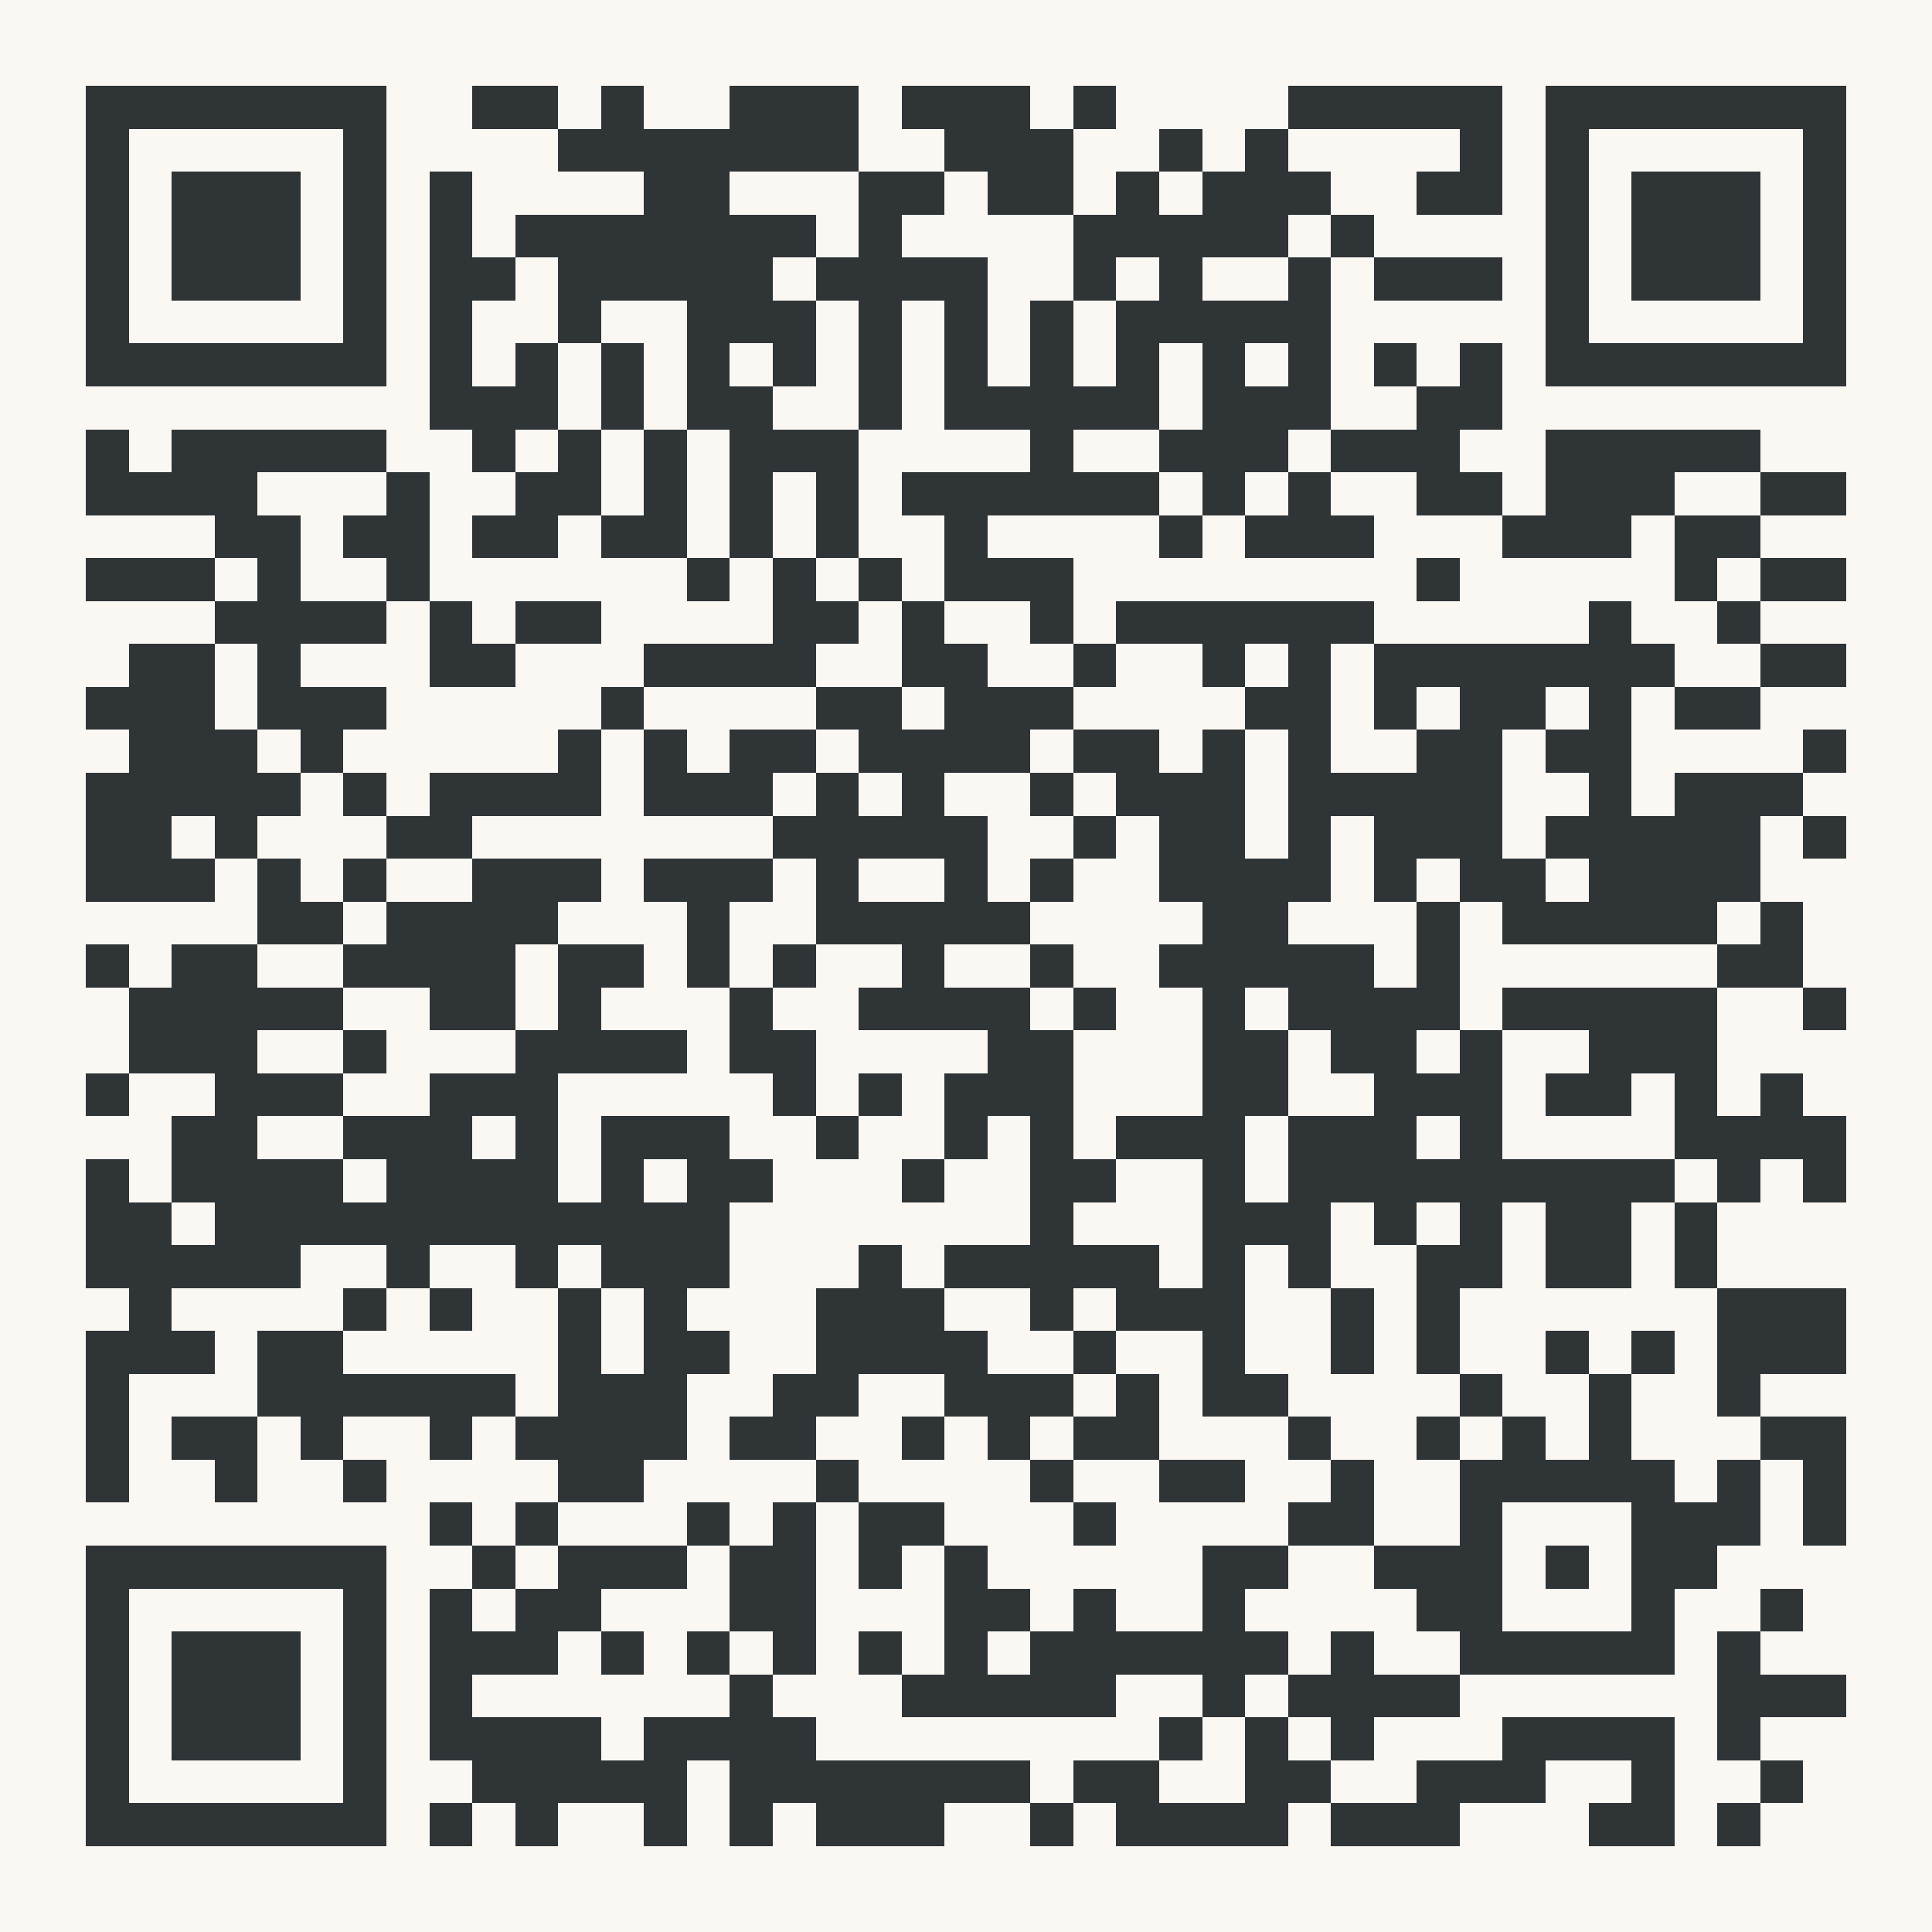
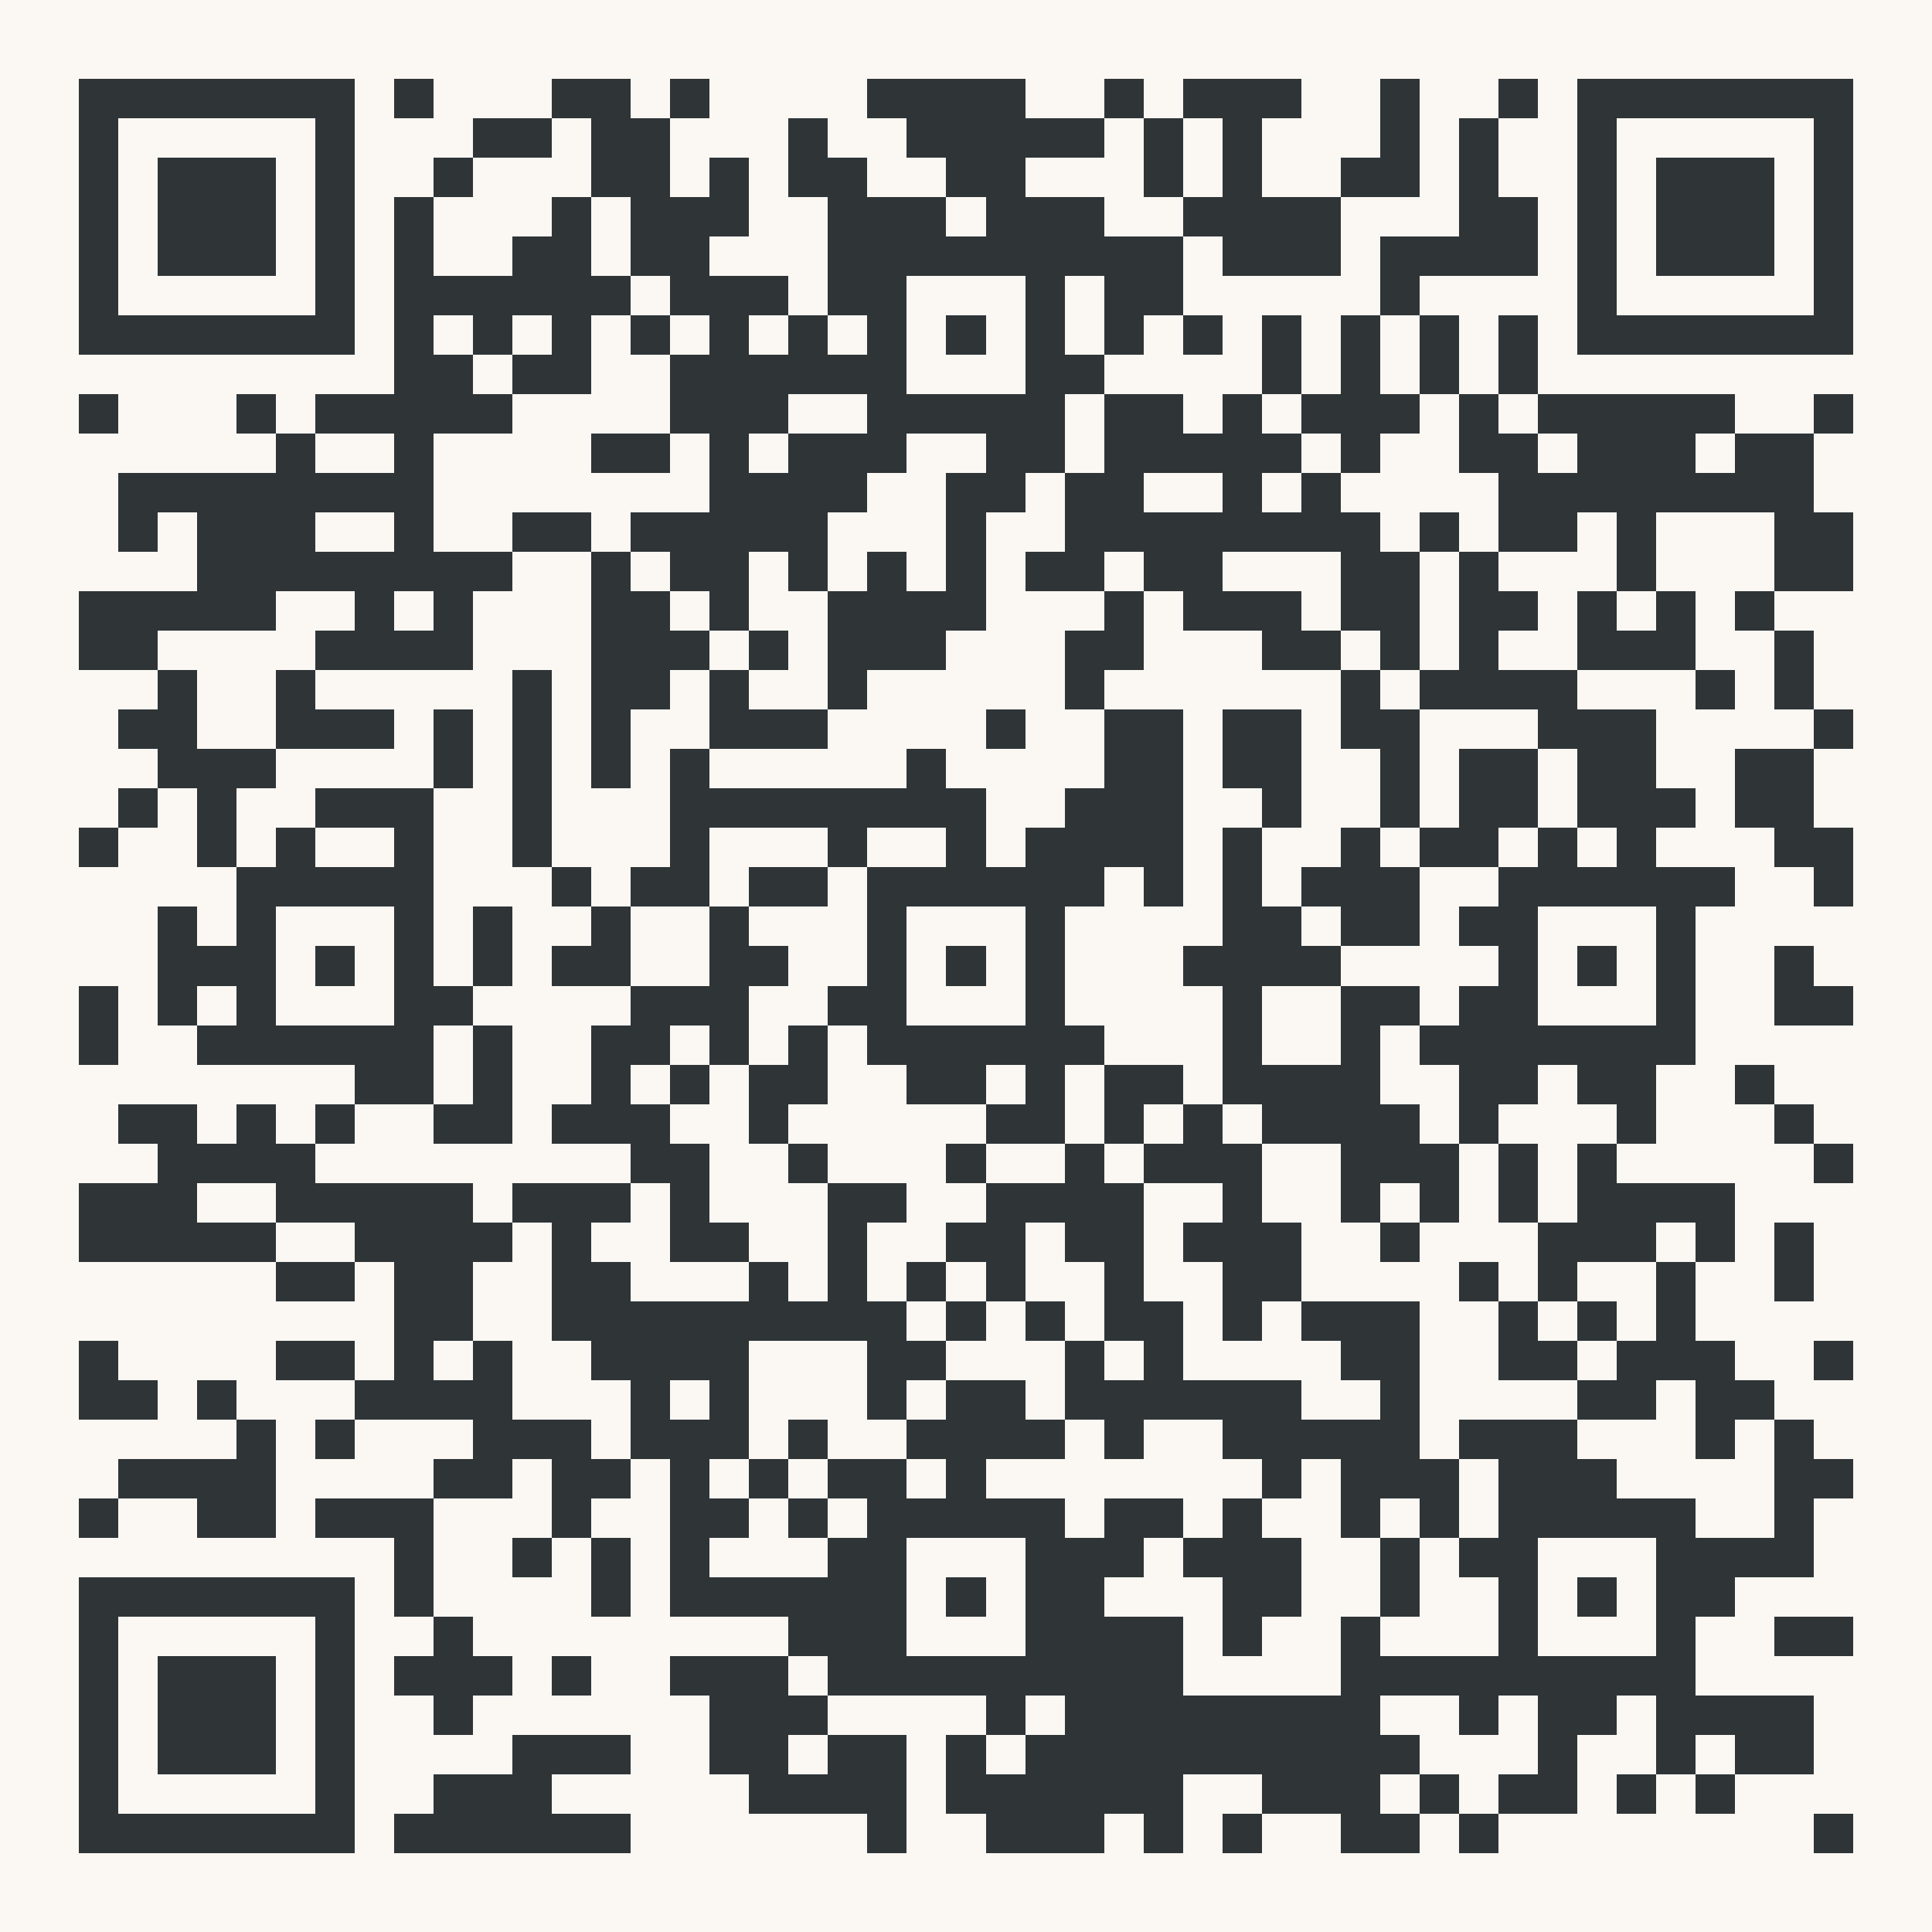
- <svg xmlns="http://www.w3.org/2000/svg" width="512" height="512" viewBox="0 0 45 45" shape-rendering="crispEdges">
-   <path fill="#FBF8F3" d="M0 0h45v45H0z" />
-   <path stroke="#2F3437" d="M2 2.5h7m2 0h2m1 0h1m2 0h3m1 0h3m1 0h1m4 0h5m1 0h7M2 3.5h1m5 0h1m4 0h7m2 0h3m2 0h1m1 0h1m4 0h1m1 0h1m5 0h1M2 4.5h1m1 0h3m1 0h1m1 0h1m4 0h2m3 0h2m1 0h2m1 0h1m1 0h3m2 0h2m1 0h1m1 0h3m1 0h1M2 5.5h1m1 0h3m1 0h1m1 0h1m1 0h7m1 0h1m4 0h5m1 0h1m4 0h1m1 0h3m1 0h1M2 6.5h1m1 0h3m1 0h1m1 0h2m1 0h5m1 0h4m2 0h1m1 0h1m2 0h1m1 0h3m1 0h1m1 0h3m1 0h1M2 7.5h1m5 0h1m1 0h1m2 0h1m2 0h3m1 0h1m1 0h1m1 0h1m1 0h5m5 0h1m5 0h1M2 8.5h7m1 0h1m1 0h1m1 0h1m1 0h1m1 0h1m1 0h1m1 0h1m1 0h1m1 0h1m1 0h1m1 0h1m1 0h1m1 0h1m1 0h7M10 9.5h3m1 0h1m1 0h2m2 0h1m1 0h5m1 0h3m2 0h2M2 10.5h1m1 0h5m2 0h1m1 0h1m1 0h1m1 0h3m4 0h1m2 0h3m1 0h3m2 0h5M2 11.5h4m3 0h1m2 0h2m1 0h1m1 0h1m1 0h1m1 0h6m1 0h1m1 0h1m2 0h2m1 0h3m2 0h2M5 12.5h2m1 0h2m1 0h2m1 0h2m1 0h1m1 0h1m2 0h1m4 0h1m1 0h3m3 0h3m1 0h2M2 13.5h3m1 0h1m2 0h1m6 0h1m1 0h1m1 0h1m1 0h3m8 0h1m5 0h1m1 0h2M5 14.5h4m1 0h1m1 0h2m4 0h2m1 0h1m2 0h1m1 0h6m5 0h1m2 0h1M3 15.5h2m1 0h1m3 0h2m3 0h4m2 0h2m2 0h1m2 0h1m1 0h1m1 0h7m2 0h2M2 16.5h3m1 0h3m5 0h1m4 0h2m1 0h3m4 0h2m1 0h1m1 0h2m1 0h1m1 0h2M3 17.5h3m1 0h1m5 0h1m1 0h1m1 0h2m1 0h4m1 0h2m1 0h1m1 0h1m2 0h2m1 0h2m4 0h1M2 18.5h5m1 0h1m1 0h4m1 0h3m1 0h1m1 0h1m2 0h1m1 0h3m1 0h5m2 0h1m1 0h3M2 19.5h2m1 0h1m3 0h2m7 0h5m2 0h1m1 0h2m1 0h1m1 0h3m1 0h5m1 0h1M2 20.5h3m1 0h1m1 0h1m2 0h3m1 0h3m1 0h1m2 0h1m1 0h1m2 0h4m1 0h1m1 0h2m1 0h4M6 21.5h2m1 0h4m3 0h1m2 0h5m4 0h2m3 0h1m1 0h5m1 0h1M2 22.5h1m1 0h2m2 0h4m1 0h2m1 0h1m1 0h1m2 0h1m2 0h1m2 0h5m1 0h1m6 0h2M3 23.5h5m2 0h2m1 0h1m3 0h1m2 0h4m1 0h1m2 0h1m1 0h4m1 0h5m2 0h1M3 24.5h3m2 0h1m3 0h4m1 0h2m4 0h2m3 0h2m1 0h2m1 0h1m2 0h3M2 25.5h1m2 0h3m2 0h3m5 0h1m1 0h1m1 0h3m3 0h2m2 0h3m1 0h2m1 0h1m1 0h1M4 26.5h2m2 0h3m1 0h1m1 0h3m2 0h1m2 0h1m1 0h1m1 0h3m1 0h3m1 0h1m4 0h4M2 27.5h1m1 0h4m1 0h4m1 0h1m1 0h2m3 0h1m2 0h2m2 0h1m1 0h9m1 0h1m1 0h1M2 28.5h2m1 0h12m7 0h1m3 0h3m1 0h1m1 0h1m1 0h2m1 0h1M2 29.5h5m2 0h1m2 0h1m1 0h3m3 0h1m1 0h5m1 0h1m1 0h1m2 0h2m1 0h2m1 0h1M3 30.5h1m4 0h1m1 0h1m2 0h1m1 0h1m3 0h3m2 0h1m1 0h3m2 0h1m1 0h1m6 0h3M2 31.5h3m1 0h2m5 0h1m1 0h2m2 0h4m2 0h1m2 0h1m2 0h1m1 0h1m2 0h1m1 0h1m1 0h3M2 32.5h1m3 0h6m1 0h3m2 0h2m2 0h3m1 0h1m1 0h2m4 0h1m2 0h1m2 0h1M2 33.5h1m1 0h2m1 0h1m2 0h1m1 0h4m1 0h2m2 0h1m1 0h1m1 0h2m3 0h1m2 0h1m1 0h1m1 0h1m3 0h2M2 34.5h1m2 0h1m2 0h1m4 0h2m4 0h1m4 0h1m2 0h2m2 0h1m2 0h5m1 0h1m1 0h1M10 35.5h1m1 0h1m3 0h1m1 0h1m1 0h2m3 0h1m4 0h2m2 0h1m3 0h3m1 0h1M2 36.5h7m2 0h1m1 0h3m1 0h2m1 0h1m1 0h1m5 0h2m2 0h3m1 0h1m1 0h2M2 37.5h1m5 0h1m1 0h1m1 0h2m3 0h2m3 0h2m1 0h1m2 0h1m4 0h2m3 0h1m2 0h1M2 38.5h1m1 0h3m1 0h1m1 0h3m1 0h1m1 0h1m1 0h1m1 0h1m1 0h1m1 0h6m1 0h1m2 0h5m1 0h1M2 39.5h1m1 0h3m1 0h1m1 0h1m6 0h1m3 0h5m2 0h1m1 0h4m6 0h3M2 40.5h1m1 0h3m1 0h1m1 0h4m1 0h4m8 0h1m1 0h1m1 0h1m3 0h4m1 0h1M2 41.5h1m5 0h1m2 0h5m1 0h7m1 0h2m2 0h2m2 0h3m2 0h1m2 0h1M2 42.5h7m1 0h1m1 0h1m2 0h1m1 0h1m1 0h3m2 0h1m1 0h4m1 0h3m3 0h2m1 0h1" />
+ <svg xmlns="http://www.w3.org/2000/svg" width="512" height="512" viewBox="0 0 49 49" shape-rendering="crispEdges">
+   <path fill="#FBF8F3" d="M0 0h49v49H0z" />
+   <path stroke="#2F3437" d="M2 2.5h7m1 0h1m3 0h2m1 0h1m4 0h4m2 0h1m1 0h3m2 0h1m2 0h1m1 0h7M2 3.5h1m5 0h1m3 0h2m1 0h2m3 0h1m2 0h5m1 0h1m1 0h1m3 0h1m1 0h1m2 0h1m5 0h1M2 4.5h1m1 0h3m1 0h1m2 0h1m3 0h2m1 0h1m1 0h2m2 0h2m3 0h1m1 0h1m2 0h2m1 0h1m2 0h1m1 0h3m1 0h1M2 5.5h1m1 0h3m1 0h1m1 0h1m3 0h1m1 0h3m2 0h3m1 0h3m2 0h4m3 0h2m1 0h1m1 0h3m1 0h1M2 6.5h1m1 0h3m1 0h1m1 0h1m2 0h2m1 0h2m3 0h9m1 0h3m1 0h4m1 0h1m1 0h3m1 0h1M2 7.5h1m5 0h1m1 0h6m1 0h3m1 0h2m3 0h1m1 0h2m5 0h1m4 0h1m5 0h1M2 8.5h7m1 0h1m1 0h1m1 0h1m1 0h1m1 0h1m1 0h1m1 0h1m1 0h1m1 0h1m1 0h1m1 0h1m1 0h1m1 0h1m1 0h1m1 0h1m1 0h7M10 9.5h2m1 0h2m2 0h6m3 0h2m4 0h1m1 0h1m1 0h1m1 0h1M2 10.5h1m3 0h1m1 0h5m4 0h3m2 0h5m1 0h2m1 0h1m1 0h3m1 0h1m1 0h5m2 0h1M7 11.5h1m2 0h1m4 0h2m1 0h1m1 0h3m2 0h2m1 0h5m1 0h1m2 0h2m1 0h3m1 0h2M3 12.5h8m7 0h4m2 0h2m1 0h2m2 0h1m1 0h1m4 0h8M3 13.5h1m1 0h3m2 0h1m2 0h2m1 0h5m3 0h1m2 0h8m1 0h1m1 0h2m1 0h1m3 0h2M5 14.5h8m2 0h1m1 0h2m1 0h1m1 0h1m1 0h1m1 0h2m1 0h2m3 0h2m1 0h1m3 0h1m3 0h2M2 15.5h5m2 0h1m1 0h1m3 0h2m1 0h1m2 0h4m3 0h1m1 0h3m1 0h2m1 0h2m1 0h1m1 0h1m1 0h1M2 16.5h2m4 0h4m3 0h3m1 0h1m1 0h3m3 0h2m3 0h2m1 0h1m1 0h1m2 0h3m2 0h1M4 17.5h1m2 0h1m5 0h1m1 0h2m1 0h1m2 0h1m5 0h1m6 0h1m1 0h4m3 0h1m1 0h1M3 18.5h2m2 0h3m1 0h1m1 0h1m1 0h1m2 0h3m4 0h1m2 0h2m1 0h2m1 0h2m3 0h3m4 0h1M4 19.5h3m4 0h1m1 0h1m1 0h1m1 0h1m5 0h1m4 0h2m1 0h2m2 0h1m1 0h2m1 0h2m2 0h2M3 20.5h1m1 0h1m2 0h3m2 0h1m3 0h8m2 0h3m2 0h1m2 0h1m1 0h2m1 0h3m1 0h2M2 21.5h1m2 0h1m1 0h1m2 0h1m2 0h1m3 0h1m3 0h1m2 0h1m1 0h4m1 0h1m2 0h1m1 0h2m1 0h1m1 0h1m3 0h2M6 22.5h5m3 0h1m1 0h2m1 0h2m1 0h6m1 0h1m1 0h1m1 0h3m2 0h6m2 0h1M4 23.5h1m1 0h1m3 0h1m1 0h1m2 0h1m2 0h1m3 0h1m3 0h1m4 0h2m1 0h2m1 0h2m3 0h1M4 24.5h3m1 0h1m1 0h1m1 0h1m1 0h2m2 0h2m2 0h1m1 0h1m1 0h1m3 0h4m4 0h1m1 0h1m1 0h1m2 0h1M2 25.5h1m1 0h1m1 0h1m3 0h2m4 0h3m2 0h2m3 0h1m4 0h1m2 0h2m1 0h2m3 0h1m2 0h2M2 26.5h1m2 0h6m1 0h1m2 0h2m1 0h1m1 0h1m1 0h6m3 0h1m2 0h1m1 0h7M9 27.5h2m1 0h1m2 0h1m1 0h1m1 0h2m2 0h2m1 0h1m1 0h2m1 0h4m2 0h2m1 0h2m2 0h1M3 28.5h2m1 0h1m1 0h1m2 0h2m1 0h3m2 0h1m5 0h2m1 0h1m1 0h1m1 0h4m1 0h1m3 0h1m3 0h1M4 29.5h4m8 0h2m2 0h1m3 0h1m2 0h1m1 0h3m2 0h3m1 0h1m1 0h1m5 0h1M2 30.5h3m2 0h5m1 0h3m1 0h1m3 0h2m2 0h4m2 0h1m2 0h1m1 0h1m1 0h1m1 0h4M2 31.5h5m2 0h4m1 0h1m2 0h2m2 0h1m2 0h2m1 0h2m1 0h3m2 0h1m3 0h3m1 0h1m1 0h1M7 32.5h2m1 0h2m2 0h2m3 0h1m1 0h1m1 0h1m1 0h1m2 0h1m2 0h2m4 0h1m1 0h1m2 0h1m2 0h1M10 33.5h2m2 0h9m1 0h1m1 0h1m1 0h2m1 0h1m1 0h3m2 0h1m1 0h1m1 0h1M2 34.5h1m4 0h2m1 0h1m1 0h1m2 0h4m3 0h2m3 0h1m1 0h1m4 0h2m2 0h2m1 0h3m2 0h1M2 35.5h2m1 0h1m3 0h4m3 0h1m1 0h1m3 0h1m1 0h2m1 0h6m2 0h1m4 0h2m1 0h2M6 36.5h1m1 0h1m3 0h3m1 0h3m1 0h1m2 0h4m1 0h1m2 0h5m1 0h3m3 0h1m1 0h1M3 37.5h4m4 0h2m1 0h2m1 0h1m1 0h1m1 0h2m1 0h1m7 0h1m1 0h3m1 0h3m4 0h2M2 38.5h1m2 0h2m1 0h3m3 0h1m2 0h2m1 0h1m1 0h5m1 0h2m1 0h1m2 0h1m1 0h1m1 0h5m2 0h1M10 39.5h1m2 0h1m1 0h1m1 0h1m3 0h2m3 0h3m1 0h3m2 0h1m1 0h2m3 0h4M2 40.5h7m1 0h1m4 0h1m1 0h6m1 0h1m1 0h2m3 0h2m2 0h1m2 0h1m1 0h1m1 0h2M2 41.5h1m5 0h1m2 0h1m8 0h3m3 0h4m1 0h1m2 0h1m3 0h1m3 0h1m2 0h2M2 42.5h1m1 0h3m1 0h1m1 0h3m1 0h1m2 0h3m1 0h9m4 0h9M2 43.5h1m1 0h3m1 0h1m2 0h1m6 0h3m4 0h1m1 0h8m2 0h1m1 0h2m1 0h4M2 44.5h1m1 0h3m1 0h1m4 0h3m2 0h2m1 0h2m1 0h1m1 0h10m3 0h1m2 0h1m1 0h2M2 45.5h1m5 0h1m2 0h3m5 0h4m1 0h6m2 0h3m1 0h1m1 0h2m1 0h1m1 0h1M2 46.5h7m1 0h6m6 0h1m2 0h3m1 0h1m1 0h1m2 0h2m1 0h1m8 0h1" />
</svg>
